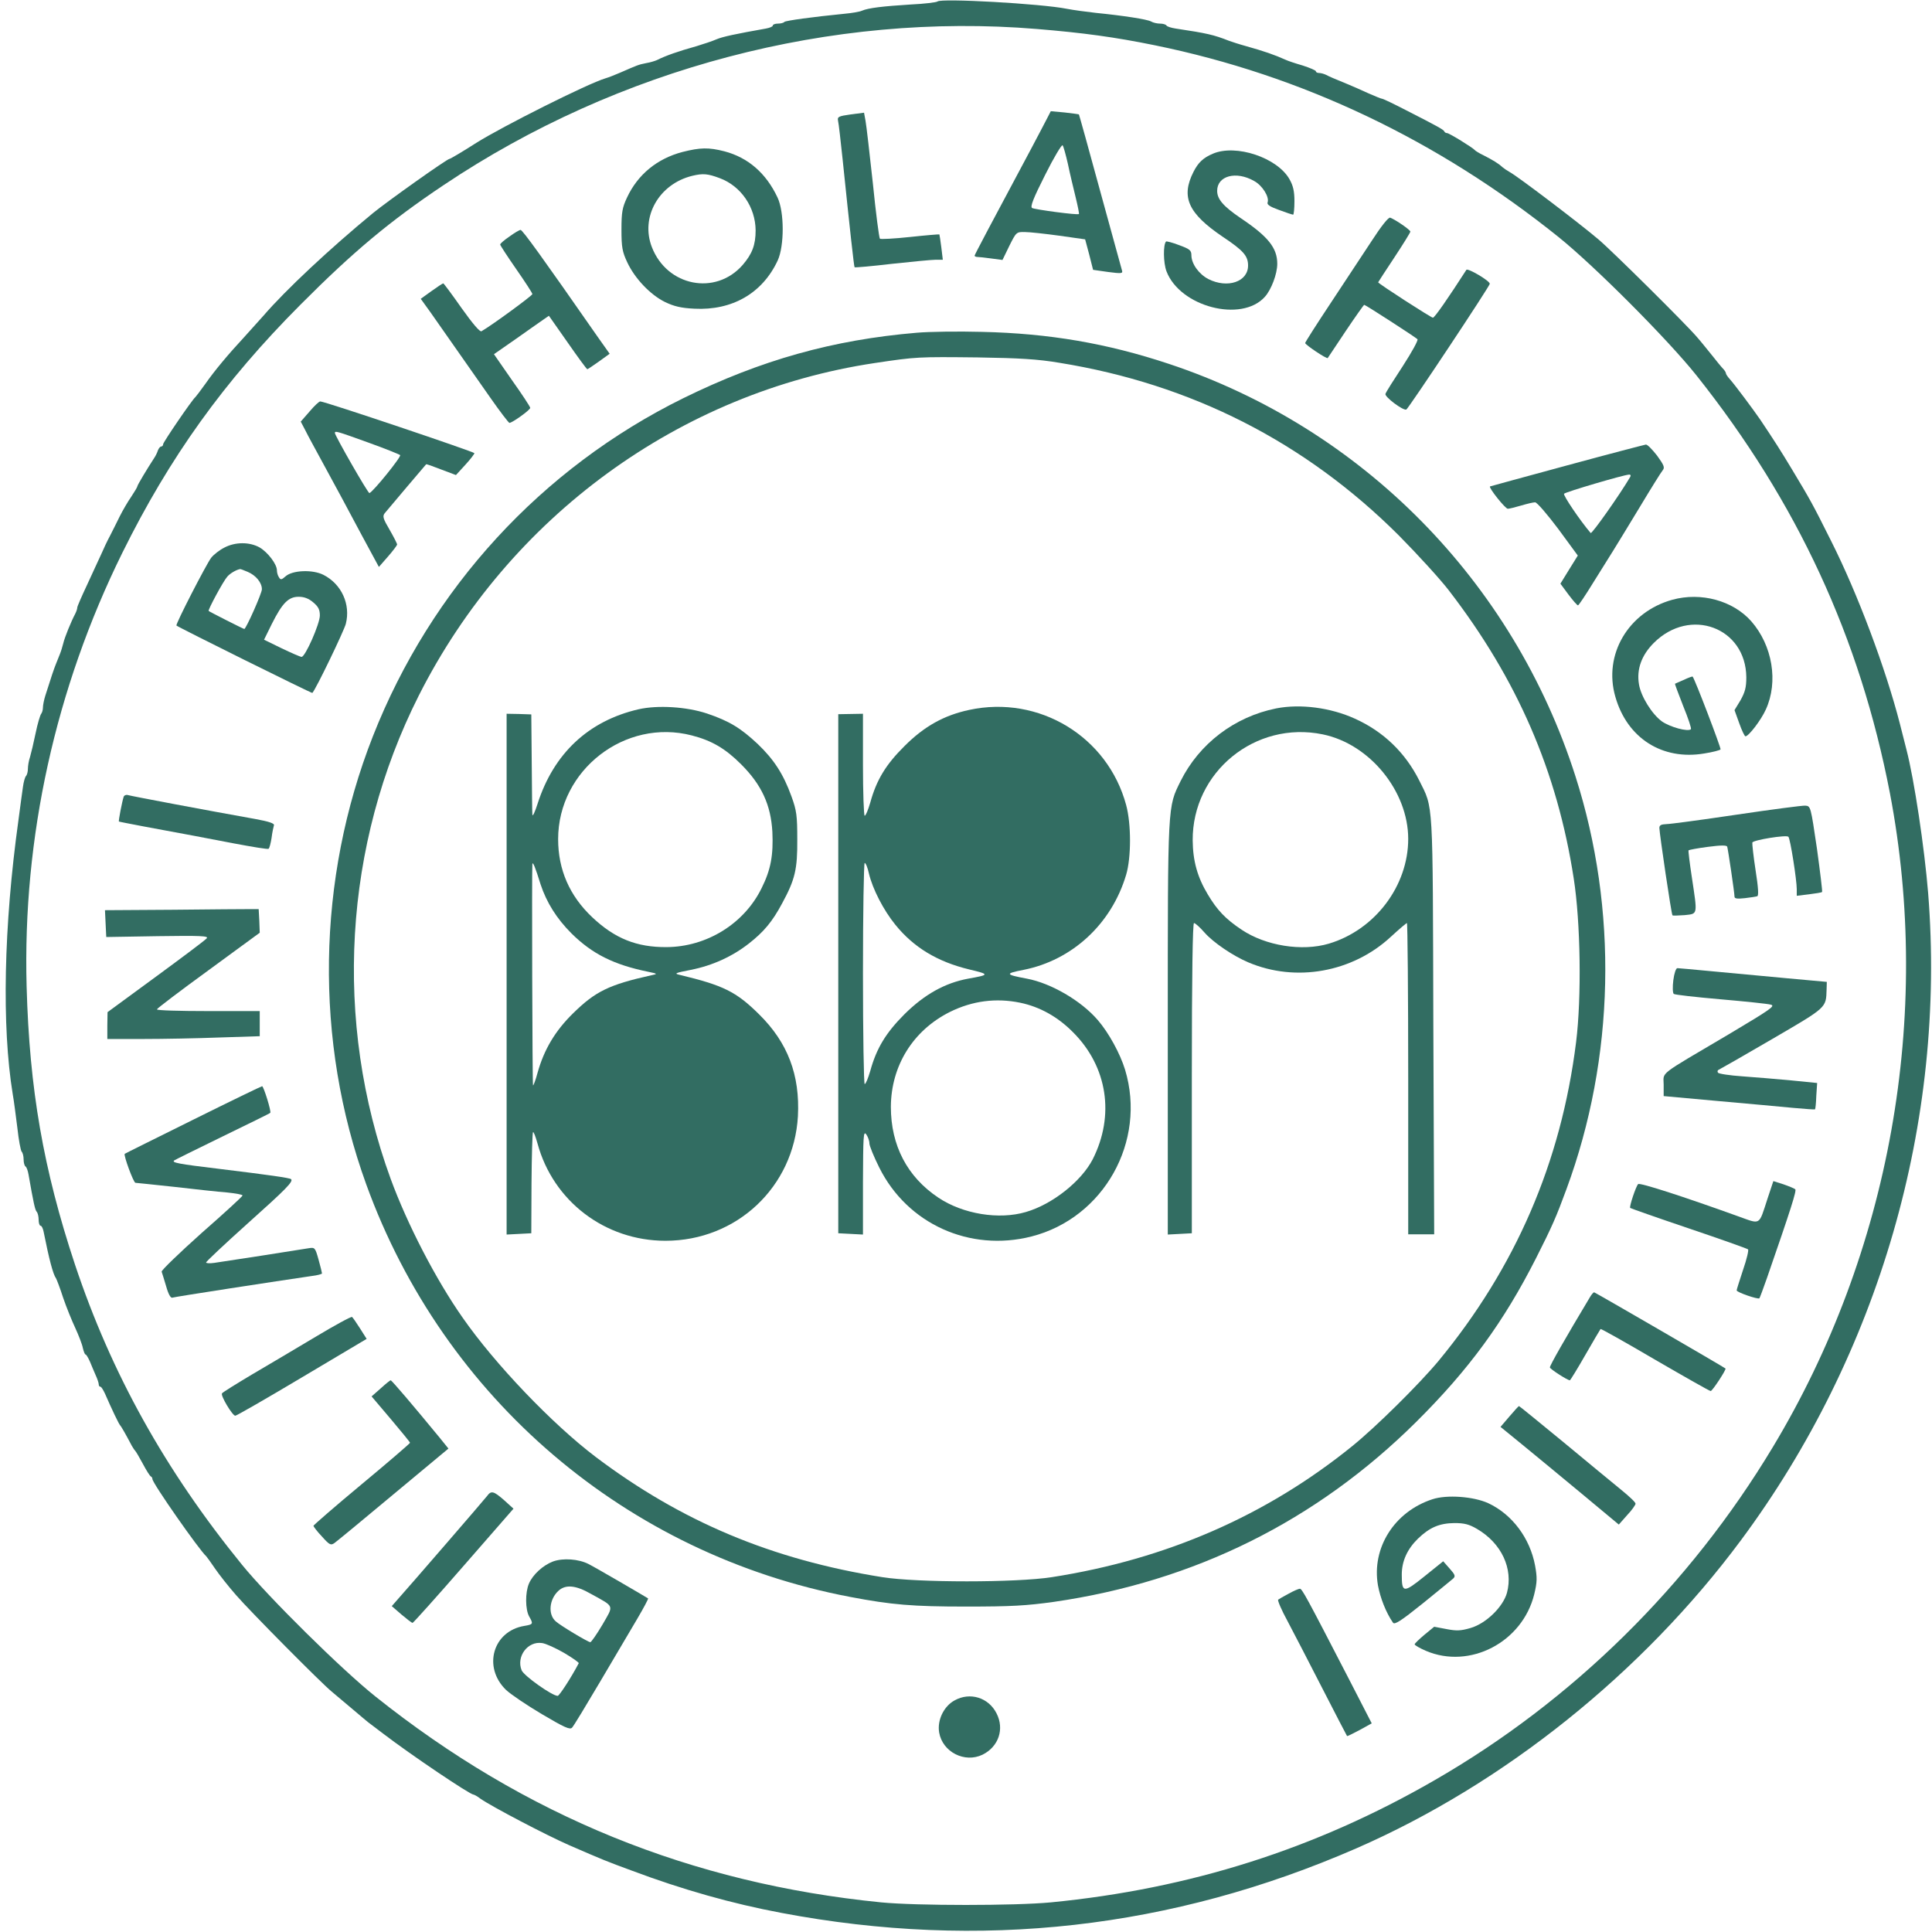
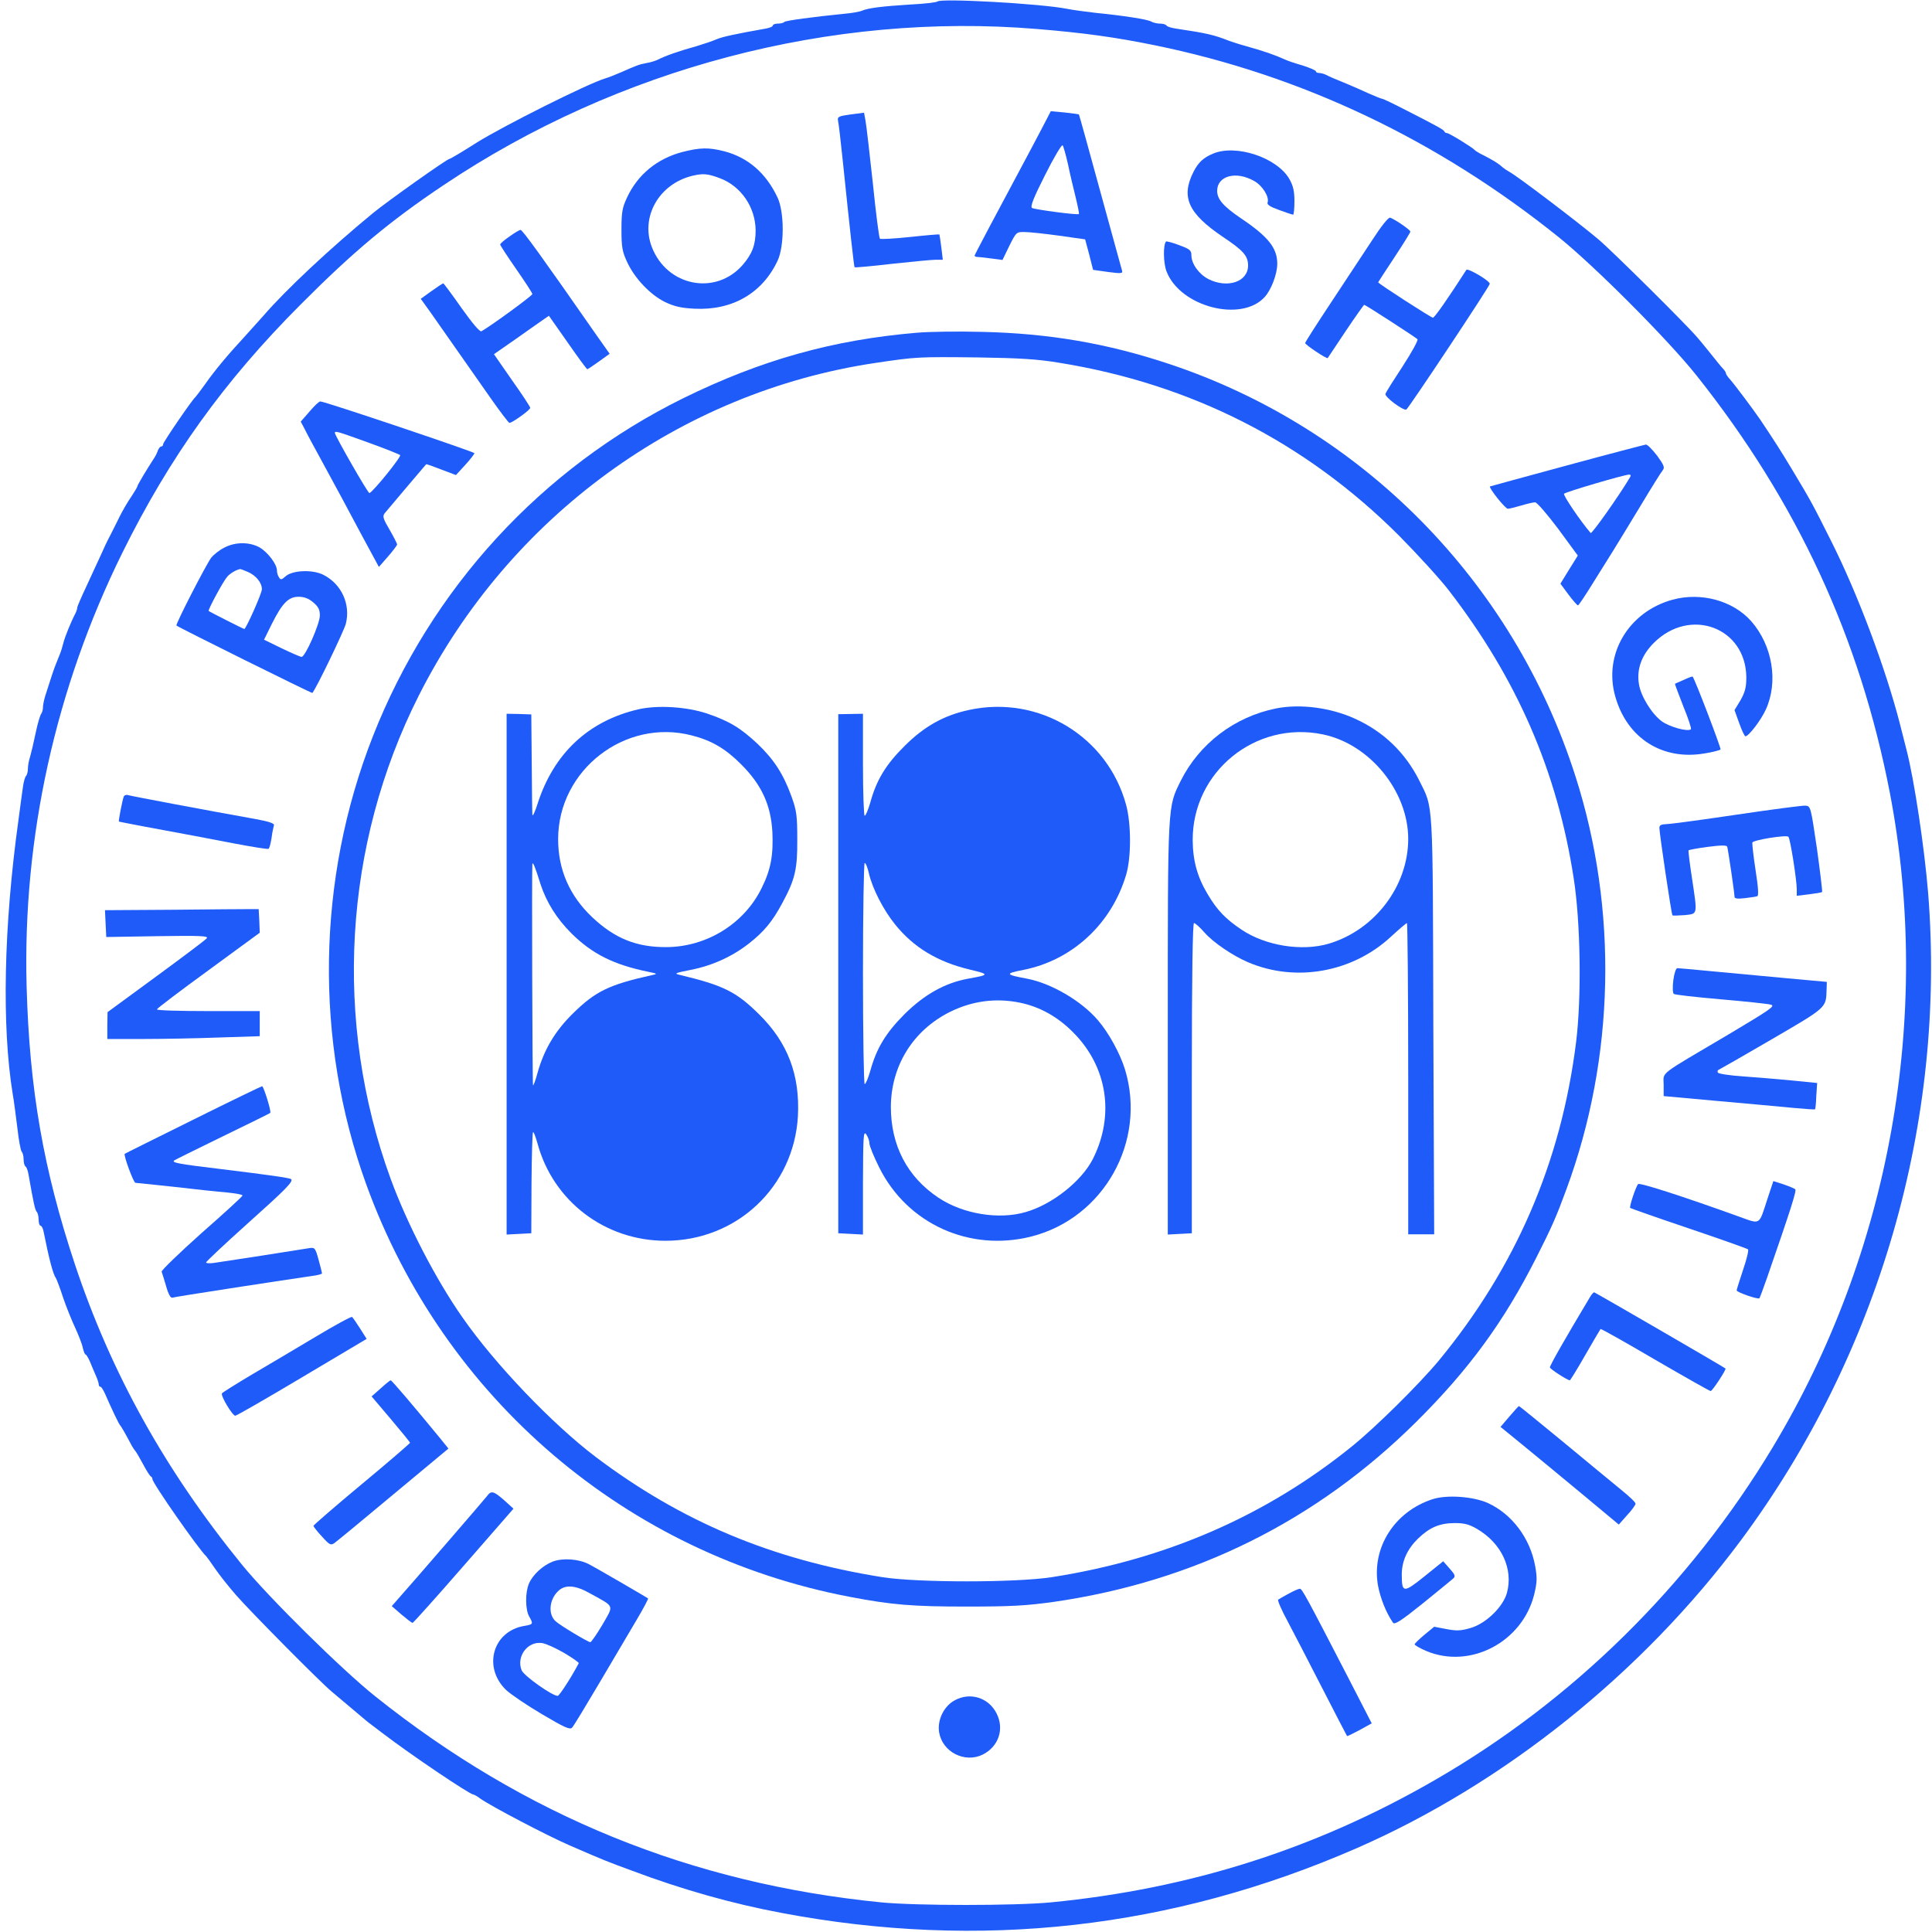
<svg xmlns="http://www.w3.org/2000/svg" version="1.0" width="900pt" height="900pt" viewBox="0 0 900 900" preserveAspectRatio="xMidYMid meet">
-   <g transform="translate(0,900) scale(0.1,-0.1)" fill="#326D62" stroke="none">
+   <g transform="translate(0,900) scale(0.1,-0.1)" fill="#1E5BF8" stroke="none">
    <path d="M4367 8993 c-5 -4 -61 -11 -125 -14 -129 -8 -197 -16 -227 -29 -11 -5 -47 -11 -80 -14 -152 -15 -274 -32 -281 -38 -4 -5 -18 -8 -31 -8 -12 0 -23 -4 -23 -9 0 -5 -15 -11 -32 -14 -141 -25 -202 -38 -230 -50 -18 -8 -60 -22 -93 -32 -86 -24 -143 -44 -185 -65 -9 -4 -31 -11 -50 -14 -36 -7 -42 -10 -120 -44 -25 -11 -56 -23 -70 -27 -81 -24 -478 -223 -602 -301 -64 -41 -120 -74 -124 -74 -11 0 -290 -198 -357 -253 -198 -163 -406 -357 -510 -478 -22 -24 -62 -69 -90 -100 -76 -82 -137 -155 -181 -218 -22 -31 -43 -58 -46 -61 -15 -12 -150 -210 -150 -219 0 -6 -4 -11 -9 -11 -5 0 -11 -8 -15 -17 -3 -10 -11 -27 -18 -37 -34 -52 -78 -126 -78 -131 0 -4 -13 -25 -28 -48 -16 -23 -40 -64 -54 -92 -13 -27 -34 -68 -45 -90 -12 -22 -31 -62 -43 -90 -13 -27 -42 -92 -66 -143 -24 -51 -44 -97 -44 -102 0 -6 -4 -18 -9 -28 -21 -40 -50 -112 -56 -138 -4 -16 -11 -39 -16 -51 -5 -13 -13 -33 -18 -45 -9 -22 -23 -63 -50 -149 -6 -19 -11 -44 -11 -55 0 -11 -4 -24 -8 -29 -5 -6 -17 -46 -26 -90 -9 -44 -21 -94 -26 -111 -6 -17 -10 -42 -10 -55 0 -14 -4 -29 -9 -34 -5 -6 -11 -28 -14 -50 -3 -22 -13 -92 -21 -155 -69 -497 -78 -961 -27 -1275 6 -33 15 -105 22 -160 6 -55 15 -104 20 -110 5 -5 9 -21 9 -36 0 -15 4 -30 9 -33 5 -3 11 -20 14 -38 23 -131 30 -164 38 -173 5 -5 9 -22 9 -37 0 -15 4 -28 9 -28 5 0 11 -12 14 -27 26 -130 44 -199 58 -218 3 -5 19 -46 33 -90 15 -44 41 -108 57 -142 16 -35 32 -76 35 -93 4 -16 9 -30 13 -30 3 0 12 -15 20 -33 7 -17 19 -46 27 -64 8 -17 14 -36 14 -42 0 -6 3 -11 8 -11 4 0 13 -15 21 -32 30 -69 65 -143 71 -148 4 -4 23 -36 54 -95 6 -11 14 -22 17 -25 3 -3 19 -30 35 -60 16 -30 32 -56 37 -58 4 -2 7 -7 7 -12 0 -19 219 -332 251 -360 3 -3 21 -28 40 -56 19 -28 63 -84 99 -125 68 -78 394 -407 445 -449 17 -14 59 -50 95 -80 35 -30 69 -58 75 -63 5 -4 37 -28 70 -53 128 -98 404 -284 421 -284 3 0 18 -8 32 -19 55 -38 305 -169 412 -216 161 -70 176 -76 293 -119 237 -89 468 -154 697 -197 925 -175 1819 -74 2679 301 687 300 1332 817 1791 1435 643 866 957 1949 872 3015 -17 209 -65 530 -101 668 -5 20 -19 75 -31 122 -66 256 -196 604 -320 850 -87 174 -96 190 -182 333 -53 88 -81 132 -148 232 -33 48 -118 162 -142 189 -10 11 -18 23 -18 27 0 4 -6 14 -13 21 -7 7 -30 35 -52 63 -22 27 -53 66 -70 85 -49 58 -396 402 -459 455 -92 78 -378 295 -414 314 -11 6 -27 17 -34 23 -18 17 -45 33 -88 55 -19 9 -37 20 -40 24 -9 11 -119 79 -129 79 -5 0 -11 3 -13 8 -3 8 -32 24 -177 98 -58 30 -108 54 -113 54 -4 0 -33 12 -65 26 -32 15 -74 33 -93 41 -68 28 -85 35 -102 44 -10 5 -25 9 -33 9 -8 0 -15 3 -15 8 0 4 -28 16 -62 27 -35 10 -70 22 -78 26 -53 24 -103 41 -185 64 -33 9 -69 21 -80 25 -71 28 -102 35 -248 57 -20 3 -40 9 -43 14 -3 5 -16 9 -30 9 -13 0 -32 4 -42 10 -18 10 -127 27 -257 40 -44 5 -105 13 -135 19 -120 24 -588 50 -603 34z m463 -128 c218 -18 364 -38 550 -76 685 -140 1317 -441 1880 -893 168 -135 510 -478 643 -645 469 -590 761 -1221 901 -1946 198 -1037 1 -2139 -546 -3047 -388 -645 -934 -1182 -1577 -1552 -553 -319 -1138 -505 -1786 -568 -169 -16 -624 -16 -790 0 -884 88 -1658 402 -2356 959 -157 125 -498 462 -621 613 -359 441 -610 893 -779 1400 -147 443 -212 817 -225 1295 -19 693 134 1388 446 2020 220 445 473 798 830 1156 246 247 416 389 667 557 813 545 1806 806 2763 727z" />
    <path d="M3963 8467 c-57 -8 -63 -11 -59 -30 3 -12 12 -92 21 -177 35 -338 53 -501 56 -505 2 -2 81 5 174 16 94 10 185 19 204 19 l33 0 -7 58 c-4 31 -8 58 -9 60 -2 1 -63 -4 -137 -12 -74 -8 -137 -11 -140 -8 -4 4 -19 120 -33 259 -15 138 -30 269 -34 290 l-7 38 -62 -8z" />
    <path d="M4878 8449 c-10 -19 -42 -81 -73 -139 -190 -355 -265 -497 -265 -501 0 -3 6 -6 13 -6 6 0 36 -3 64 -7 l53 -7 32 66 c32 64 33 65 73 64 22 0 94 -8 160 -17 l120 -17 19 -71 18 -71 70 -10 c61 -8 69 -7 65 6 -3 9 -48 176 -102 371 -53 195 -98 356 -99 357 -1 1 -31 5 -66 9 l-65 6 -17 -33z m97 -214 c9 -44 26 -114 36 -155 10 -41 17 -76 15 -77 -5 -6 -206 21 -218 28 -10 6 6 46 61 155 40 80 77 142 81 137 4 -4 15 -44 25 -88z" />
    <path d="M3179 8292 c-118 -31 -208 -105 -258 -212 -22 -47 -26 -68 -26 -150 0 -82 4 -103 27 -152 35 -75 107 -151 176 -185 42 -20 74 -28 137 -31 176 -9 317 72 388 225 31 68 31 226 -1 293 -53 113 -137 186 -247 215 -74 19 -113 18 -196 -3z m174 -122 c99 -37 166 -135 167 -243 0 -68 -16 -110 -61 -162 -126 -143 -351 -99 -422 83 -55 140 32 295 188 333 50 12 72 10 128 -11z" />
    <path d="M5650 8284 c-45 -19 -68 -41 -90 -84 -60 -118 -25 -194 136 -303 96 -64 118 -89 118 -134 0 -76 -96 -108 -185 -63 -44 23 -79 71 -79 111 0 23 -8 29 -57 47 -31 12 -59 19 -61 17 -14 -14 -13 -100 2 -139 63 -165 349 -240 458 -119 30 33 58 107 58 154 0 74 -42 127 -172 214 -79 54 -108 87 -108 126 0 70 88 94 172 46 39 -21 72 -75 63 -100 -4 -10 11 -20 53 -35 32 -12 62 -22 66 -22 3 0 6 28 6 63 0 46 -6 72 -23 102 -57 101 -250 165 -357 119z" />
    <path d="M6390 7878 c-41 -62 -127 -193 -192 -291 -65 -98 -118 -181 -118 -185 0 -8 100 -75 105 -70 1 2 39 58 84 126 45 67 84 122 86 122 6 0 233 -147 248 -160 5 -4 -26 -60 -68 -125 -42 -64 -79 -122 -81 -130 -5 -13 81 -78 97 -73 9 3 389 575 389 586 0 14 -102 74 -109 65 -85 -132 -148 -223 -156 -223 -8 0 -255 159 -255 165 0 1 34 53 75 115 41 62 75 117 75 121 0 8 -68 55 -94 65 -8 3 -42 -40 -86 -108z" />
    <path d="M2373 7898 c-24 -16 -43 -33 -43 -37 0 -4 34 -56 75 -115 41 -59 75 -111 75 -116 0 -7 -188 -145 -237 -173 -7 -5 -41 35 -93 108 -44 63 -83 115 -85 115 -3 0 -27 -16 -55 -36 l-50 -36 44 -61 c83 -118 201 -287 281 -401 44 -63 84 -115 88 -116 13 0 97 60 97 70 0 5 -38 63 -85 129 l-84 121 102 71 c56 40 114 80 128 90 l26 18 87 -124 c48 -69 89 -125 92 -125 2 0 26 16 54 36 l50 36 -58 82 c-257 369 -348 495 -357 495 -5 0 -29 -14 -52 -31z" />
    <path d="M4271 7450 c-391 -33 -726 -127 -1088 -305 -661 -326 -1175 -886 -1446 -1575 -262 -667 -273 -1419 -31 -2087 362 -999 1213 -1724 2254 -1922 194 -37 292 -45 540 -45 212 0 281 4 410 22 655 95 1222 377 1686 837 247 245 409 467 560 765 74 146 94 192 141 320 226 612 241 1303 42 1924 -290 908 -994 1622 -1894 1921 -289 96 -559 142 -870 149 -110 3 -247 1 -304 -4z m664 -140 c614 -99 1145 -369 1581 -804 88 -89 193 -204 233 -256 319 -414 505 -843 582 -1342 32 -205 37 -555 11 -763 -70 -560 -282 -1050 -641 -1485 -91 -109 -291 -307 -401 -396 -400 -324 -867 -528 -1400 -611 -166 -26 -627 -26 -790 0 -515 82 -936 259 -1335 560 -202 153 -469 432 -620 649 -125 178 -258 436 -335 646 -268 734 -220 1557 131 2252 421 833 1216 1413 2125 1549 194 29 200 29 479 26 194 -3 279 -8 380 -25z" />
    <path d="M2975 5696 c-234 -54 -396 -206 -471 -441 -12 -38 -23 -61 -24 -50 -1 11 -2 121 -3 244 l-2 223 -58 2 -57 1 0 -1213 0 -1213 58 3 57 3 1 233 c1 128 4 235 7 238 3 3 12 -21 21 -53 73 -269 315 -453 596 -453 332 0 598 251 617 580 10 192 -47 343 -181 475 -107 106 -167 135 -371 184 -26 6 -19 9 53 23 101 20 193 62 271 123 70 55 109 102 154 186 61 112 72 160 71 299 0 110 -3 134 -27 200 -38 105 -82 172 -157 244 -80 75 -133 107 -236 142 -96 32 -230 40 -319 20z m248 -122 c93 -24 156 -61 230 -135 95 -95 138 -189 145 -314 5 -108 -7 -176 -50 -262 -81 -166 -256 -274 -443 -275 -139 -1 -241 40 -346 139 -106 100 -159 222 -159 364 0 322 312 564 623 483z m-705 -693 c28 -85 75 -160 144 -229 97 -96 197 -146 358 -179 44 -9 44 -10 15 -16 -198 -44 -261 -75 -365 -177 -84 -82 -136 -170 -166 -278 -9 -34 -19 -60 -21 -58 -3 3 -6 998 -3 1031 2 13 14 -16 38 -94z" />
    <path d="M4515 5693 c-117 -25 -209 -76 -301 -168 -87 -86 -131 -158 -160 -264 -10 -34 -21 -61 -26 -61 -4 0 -8 107 -8 238 l0 237 -57 -1 -58 -1 0 -1209 0 -1209 58 -3 57 -3 0 243 c1 216 2 241 15 224 8 -11 15 -30 15 -42 0 -12 21 -63 46 -113 131 -263 422 -394 709 -321 337 86 537 443 436 777 -23 75 -76 172 -127 231 -77 90 -218 172 -330 193 -102 19 -104 24 -16 41 227 45 410 214 478 443 24 80 24 237 0 325 -86 319 -406 513 -731 443z m-467 -763 c17 -71 67 -169 123 -238 85 -105 195 -172 344 -208 96 -23 96 -25 -5 -43 -108 -20 -203 -73 -296 -165 -87 -87 -131 -159 -160 -265 -10 -34 -21 -61 -26 -61 -4 0 -8 232 -8 515 0 283 4 515 8 515 5 0 14 -22 20 -50z m704 -601 c92 -19 176 -66 247 -138 160 -160 195 -387 91 -592 -53 -102 -187 -209 -311 -245 -125 -37 -293 -10 -408 67 -145 97 -221 243 -221 423 1 191 103 356 275 442 105 52 215 66 327 43z" />
    <path d="M5945 5700 c-194 -39 -358 -164 -445 -338 -61 -124 -60 -95 -60 -1150 l0 -963 56 3 56 3 0 723 c0 480 4 722 10 722 6 0 28 -20 49 -44 40 -46 133 -109 204 -139 221 -94 485 -47 664 119 38 35 72 64 75 64 3 0 6 -326 6 -725 l0 -725 60 0 61 0 -4 973 c-3 1071 1 1007 -66 1142 -65 129 -166 227 -299 287 -114 52 -255 70 -367 48z m217 -121 c219 -45 398 -265 398 -487 0 -219 -155 -424 -370 -488 -125 -37 -294 -10 -406 65 -75 50 -114 91 -158 165 -48 80 -69 155 -70 251 -2 319 292 559 606 494z" />
    <path d="M1442 7083 l-41 -47 21 -40 c11 -23 48 -90 81 -151 82 -151 92 -169 182 -338 l80 -148 42 48 c23 26 42 52 43 56 0 5 -16 36 -35 69 -30 51 -34 63 -23 77 7 8 53 63 102 121 49 58 90 106 91 107 1 2 32 -9 70 -24 l69 -26 43 47 c24 26 43 51 43 55 0 6 -697 241 -718 241 -6 0 -28 -21 -50 -47z m272 -144 c78 -28 145 -55 150 -59 7 -7 -125 -170 -143 -177 -6 -3 -161 268 -161 280 0 11 7 9 154 -44z" />
    <path d="M7300 6832 c-195 -53 -357 -97 -359 -98 -7 -6 71 -104 83 -104 7 0 35 7 62 15 27 8 56 15 65 15 9 0 56 -55 108 -124 l91 -124 -41 -66 -40 -65 37 -50 c21 -28 41 -51 45 -51 3 0 34 46 69 103 35 56 78 125 95 152 17 28 74 120 125 205 51 85 99 162 106 170 10 12 5 24 -27 68 -22 28 -45 52 -52 51 -7 -1 -172 -44 -367 -97z m294 -54 c-50 -85 -179 -267 -184 -261 -49 57 -130 177 -124 183 9 9 278 88 302 89 8 1 10 -4 6 -11z" />
    <path d="M1045 6449 c-22 -11 -49 -32 -61 -47 -23 -30 -168 -312 -162 -316 10 -9 631 -317 633 -314 16 16 147 288 156 322 23 91 -20 185 -104 228 -51 26 -145 22 -177 -7 -18 -16 -23 -17 -30 -5 -6 8 -10 23 -10 33 0 29 -43 85 -81 107 -47 26 -113 26 -164 -1z m109 -113 c38 -16 66 -50 66 -81 0 -19 -74 -185 -82 -185 -4 0 -162 80 -166 84 -4 5 68 139 87 160 13 15 40 31 59 35 1 1 18 -5 36 -13z m305 -142 c24 -20 31 -34 31 -61 0 -39 -68 -193 -85 -193 -6 0 -47 18 -93 40 l-82 40 36 73 c49 98 78 127 125 127 26 0 47 -8 68 -26z" />
    <path d="M7790 6206 c-205 -57 -322 -256 -265 -452 55 -193 219 -297 414 -264 39 6 73 15 76 19 3 6 -119 326 -130 339 -1 2 -20 -5 -41 -15 -22 -9 -40 -18 -41 -18 -2 -1 16 -47 38 -104 23 -56 39 -104 36 -108 -14 -13 -98 10 -136 37 -46 34 -97 116 -106 172 -12 70 12 136 69 193 169 169 429 72 431 -160 0 -48 -6 -69 -27 -107 l-28 -46 22 -61 c12 -34 25 -61 29 -61 15 0 73 76 95 125 59 129 31 298 -68 411 -85 96 -234 137 -368 100z" />
    <path d="M576 5288 c-7 -21 -25 -113 -22 -115 1 -1 53 -11 116 -23 211 -39 264 -49 420 -79 85 -16 157 -28 161 -25 4 2 10 25 14 50 3 26 9 52 11 59 4 9 -22 18 -88 30 -219 39 -574 106 -591 111 -9 3 -19 -1 -21 -8z" />
    <path d="M8090 5205 c-162 -24 -310 -44 -327 -44 -25 -1 -33 -5 -33 -18 1 -30 56 -403 61 -407 2 -2 28 -1 57 1 62 7 60 -2 33 178 -10 66 -17 122 -15 124 2 2 43 10 90 16 61 8 87 8 90 1 4 -13 34 -215 34 -233 0 -9 12 -11 48 -7 26 3 52 7 58 9 7 2 5 40 -8 122 -10 65 -16 122 -15 128 4 12 159 37 168 27 9 -9 39 -202 39 -244 l0 -31 57 7 c31 4 59 8 61 11 2 2 -9 93 -24 202 -29 196 -29 198 -54 200 -14 1 -158 -18 -320 -42z" />
    <path d="M807 4762 l-318 -2 3 -63 3 -62 240 4 c201 3 238 1 228 -10 -6 -8 -113 -88 -237 -179 l-225 -165 -1 -62 0 -63 168 0 c92 0 251 3 355 7 l187 6 0 59 0 58 -240 0 c-132 0 -240 3 -239 8 0 4 108 86 240 182 l239 175 -2 55 -3 55 -40 0 c-22 0 -183 -1 -358 -3z" />
    <path d="M7795 4434 c-4 -31 -3 -60 2 -64 4 -4 102 -15 217 -25 115 -10 221 -21 235 -25 23 -6 -1 -22 -199 -140 -332 -196 -300 -171 -300 -233 l0 -53 253 -23 c138 -12 297 -27 351 -32 54 -5 100 -8 101 -7 2 2 5 30 6 63 l4 60 -120 12 c-66 6 -169 15 -228 19 -59 4 -111 12 -114 17 -4 6 -2 12 4 14 5 2 117 66 249 143 257 150 250 144 253 231 l1 35 -187 17 c-104 10 -258 24 -343 32 -85 8 -160 15 -166 15 -7 0 -15 -25 -19 -56z" />
    <path d="M900 3784 c-173 -86 -317 -157 -319 -159 -6 -7 41 -135 50 -135 5 0 87 -9 182 -19 94 -11 205 -23 245 -26 39 -4 72 -10 72 -14 0 -4 -86 -83 -191 -175 -104 -93 -188 -174 -186 -180 2 -6 12 -37 21 -68 10 -36 21 -56 29 -53 10 4 492 78 650 101 26 3 47 9 47 12 0 3 -7 32 -16 64 -16 57 -17 58 -48 53 -46 -8 -395 -62 -438 -68 -21 -3 -38 -2 -38 2 0 4 87 86 194 182 180 161 213 195 202 206 -6 6 -106 20 -335 48 -192 23 -221 29 -210 39 2 2 103 52 224 111 121 59 222 108 224 111 6 5 -31 124 -38 124 -3 0 -148 -70 -321 -156z" />
    <path d="M8234 3417 c-42 -129 -30 -121 -137 -83 -255 92 -459 158 -466 150 -11 -12 -42 -106 -37 -111 2 -2 124 -45 272 -95 148 -50 272 -94 277 -98 4 -3 -6 -46 -23 -95 -16 -49 -30 -92 -30 -96 0 -9 99 -43 106 -37 2 3 18 45 35 94 112 323 139 408 132 414 -5 4 -29 14 -55 23 l-47 15 -27 -81z" />
    <path d="M7407 2958 c-118 -197 -187 -318 -187 -328 0 -7 82 -60 93 -60 2 0 35 53 72 118 37 64 69 119 71 121 2 2 116 -62 254 -143 138 -80 254 -146 259 -146 8 0 74 101 69 105 -13 10 -608 355 -612 355 -3 0 -12 -10 -19 -22z" />
    <path d="M1469 2772 c-90 -54 -224 -133 -297 -176 -72 -43 -135 -82 -138 -87 -7 -11 49 -104 62 -104 6 0 145 80 311 179 l301 179 -31 49 c-17 27 -34 51 -37 53 -4 3 -81 -39 -171 -93z" />
    <path d="M1773 2532 l-42 -37 89 -105 c49 -58 90 -108 90 -111 0 -3 -101 -90 -225 -193 -124 -103 -225 -191 -225 -194 1 -4 18 -27 40 -50 35 -39 41 -42 58 -30 10 7 134 109 275 227 l256 213 -42 52 c-120 146 -222 266 -227 266 -3 0 -24 -17 -47 -38z" />
    <path d="M7031 2401 l-41 -48 103 -84 c56 -46 180 -148 275 -227 l173 -144 39 44 c22 23 39 48 39 53 1 6 -30 35 -67 65 -37 30 -158 130 -269 222 -112 92 -205 168 -207 168 -2 0 -22 -22 -45 -49z" />
    <path d="M2269 2031 c-12 -16 -356 -414 -423 -489 l-21 -24 45 -39 c25 -21 48 -39 52 -39 3 0 111 120 238 266 l232 266 -43 39 c-50 44 -61 46 -80 20z" />
    <path d="M6673 2016 c-178 -58 -284 -227 -254 -401 11 -59 37 -126 70 -174 7 -11 36 7 138 89 70 57 134 109 142 116 12 11 10 18 -16 47 l-30 34 -87 -70 c-98 -79 -106 -78 -106 8 0 63 26 119 75 167 55 53 100 72 170 73 47 0 69 -6 105 -27 115 -67 170 -186 140 -298 -18 -65 -97 -143 -170 -164 -45 -13 -64 -14 -111 -5 l-58 11 -45 -37 c-25 -21 -46 -41 -46 -45 0 -4 24 -18 52 -30 205 -88 450 40 505 263 14 58 14 78 4 134 -24 128 -107 239 -219 291 -69 31 -192 40 -259 18z" />
    <path d="M2576 1726 c-47 -18 -94 -61 -112 -103 -18 -42 -17 -121 1 -153 20 -35 19 -37 -22 -44 -147 -24 -195 -192 -86 -298 21 -20 96 -71 167 -113 105 -62 131 -74 141 -63 7 7 65 103 130 213 65 110 143 242 173 293 30 51 53 94 51 96 -10 7 -247 145 -277 160 -47 24 -119 29 -166 12z m177 -151 c112 -62 107 -50 53 -144 -26 -44 -52 -81 -56 -81 -10 0 -139 77 -161 97 -37 32 -31 102 12 142 33 31 81 27 152 -14z m-125 -275 c39 -23 70 -45 68 -48 -38 -72 -91 -152 -98 -152 -26 0 -157 93 -168 119 -26 64 28 137 95 127 17 -2 63 -23 103 -46z" />
    <path d="M6003 1576 c-23 -12 -45 -25 -49 -28 -3 -4 16 -49 44 -100 27 -51 100 -192 162 -313 62 -121 114 -221 115 -222 1 -2 27 11 59 28 l56 31 -106 206 c-200 387 -219 422 -229 421 -5 0 -29 -10 -52 -23z" />
    <path d="M4447 1079 c-50 -27 -82 -92 -72 -150 16 -91 119 -143 202 -103 75 37 103 120 65 193 -37 73 -123 100 -195 60z" />
  </g>
</svg>
